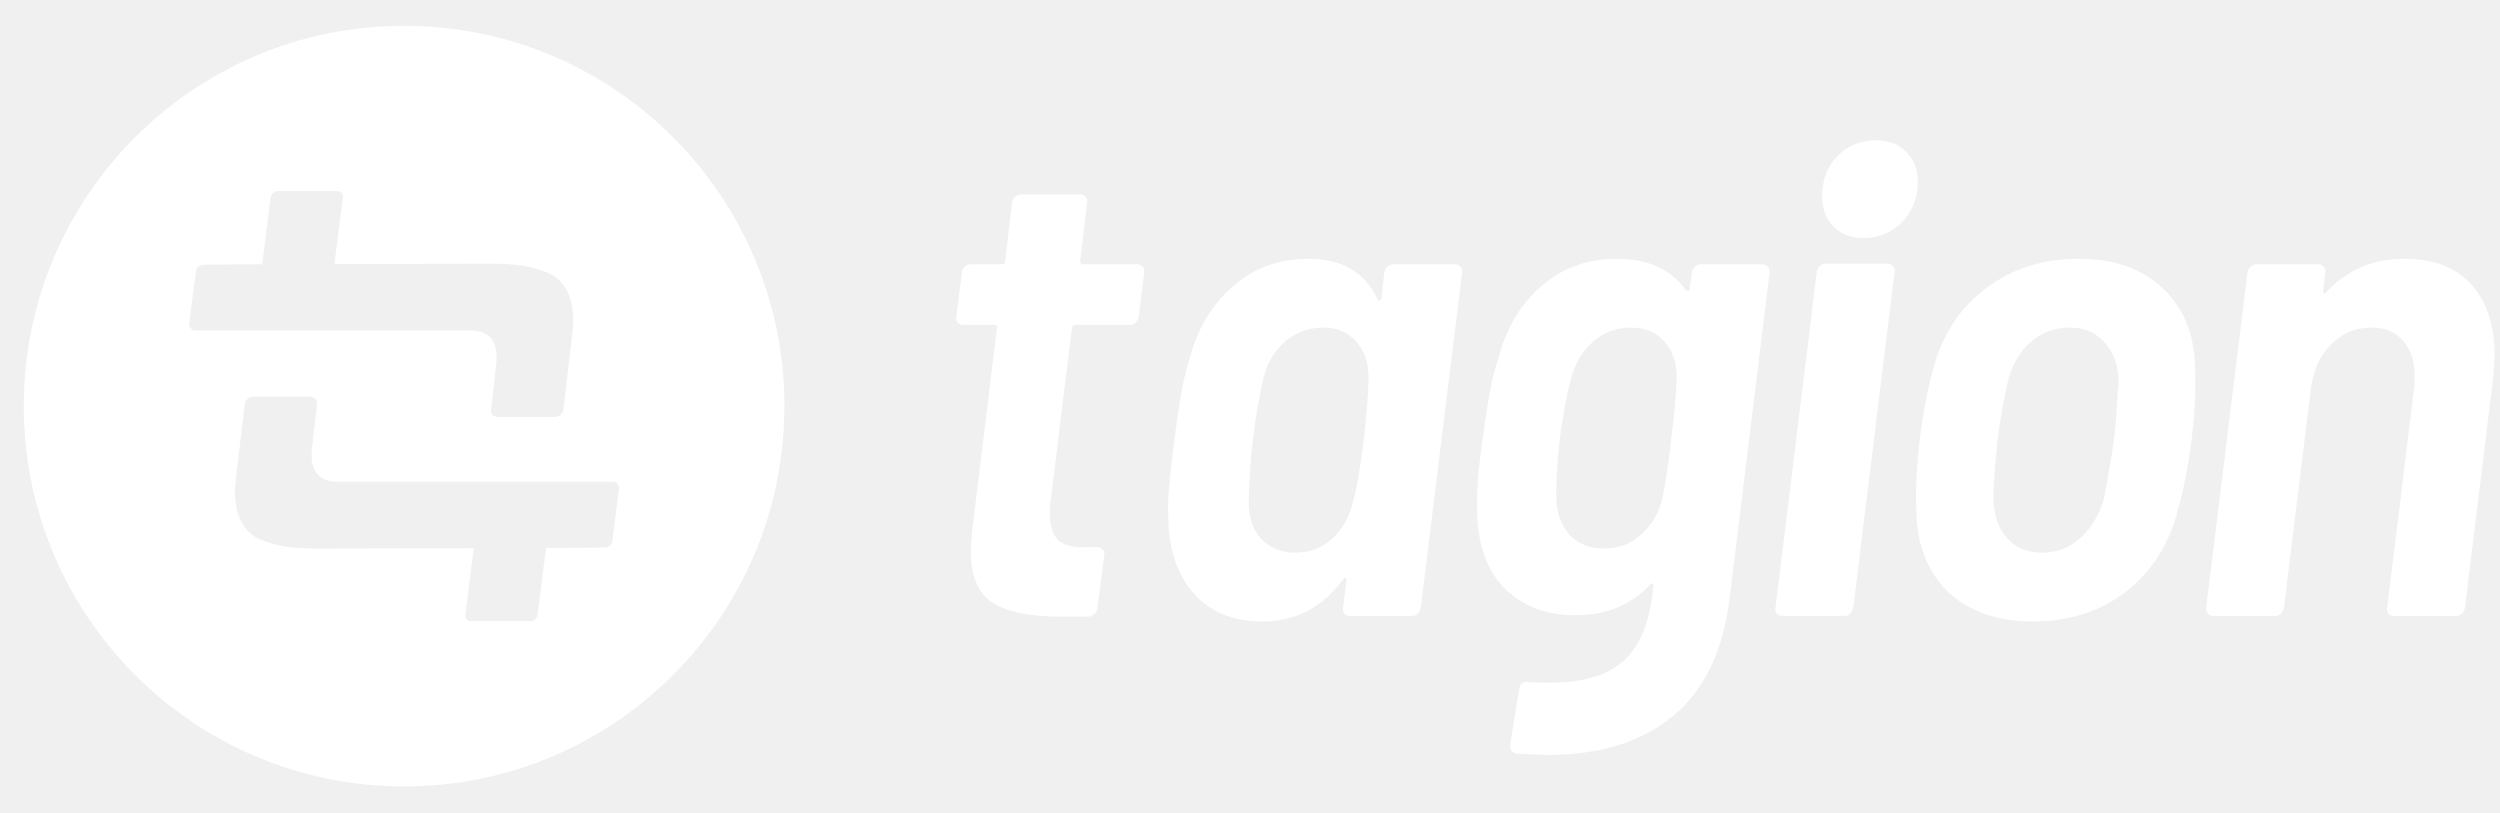
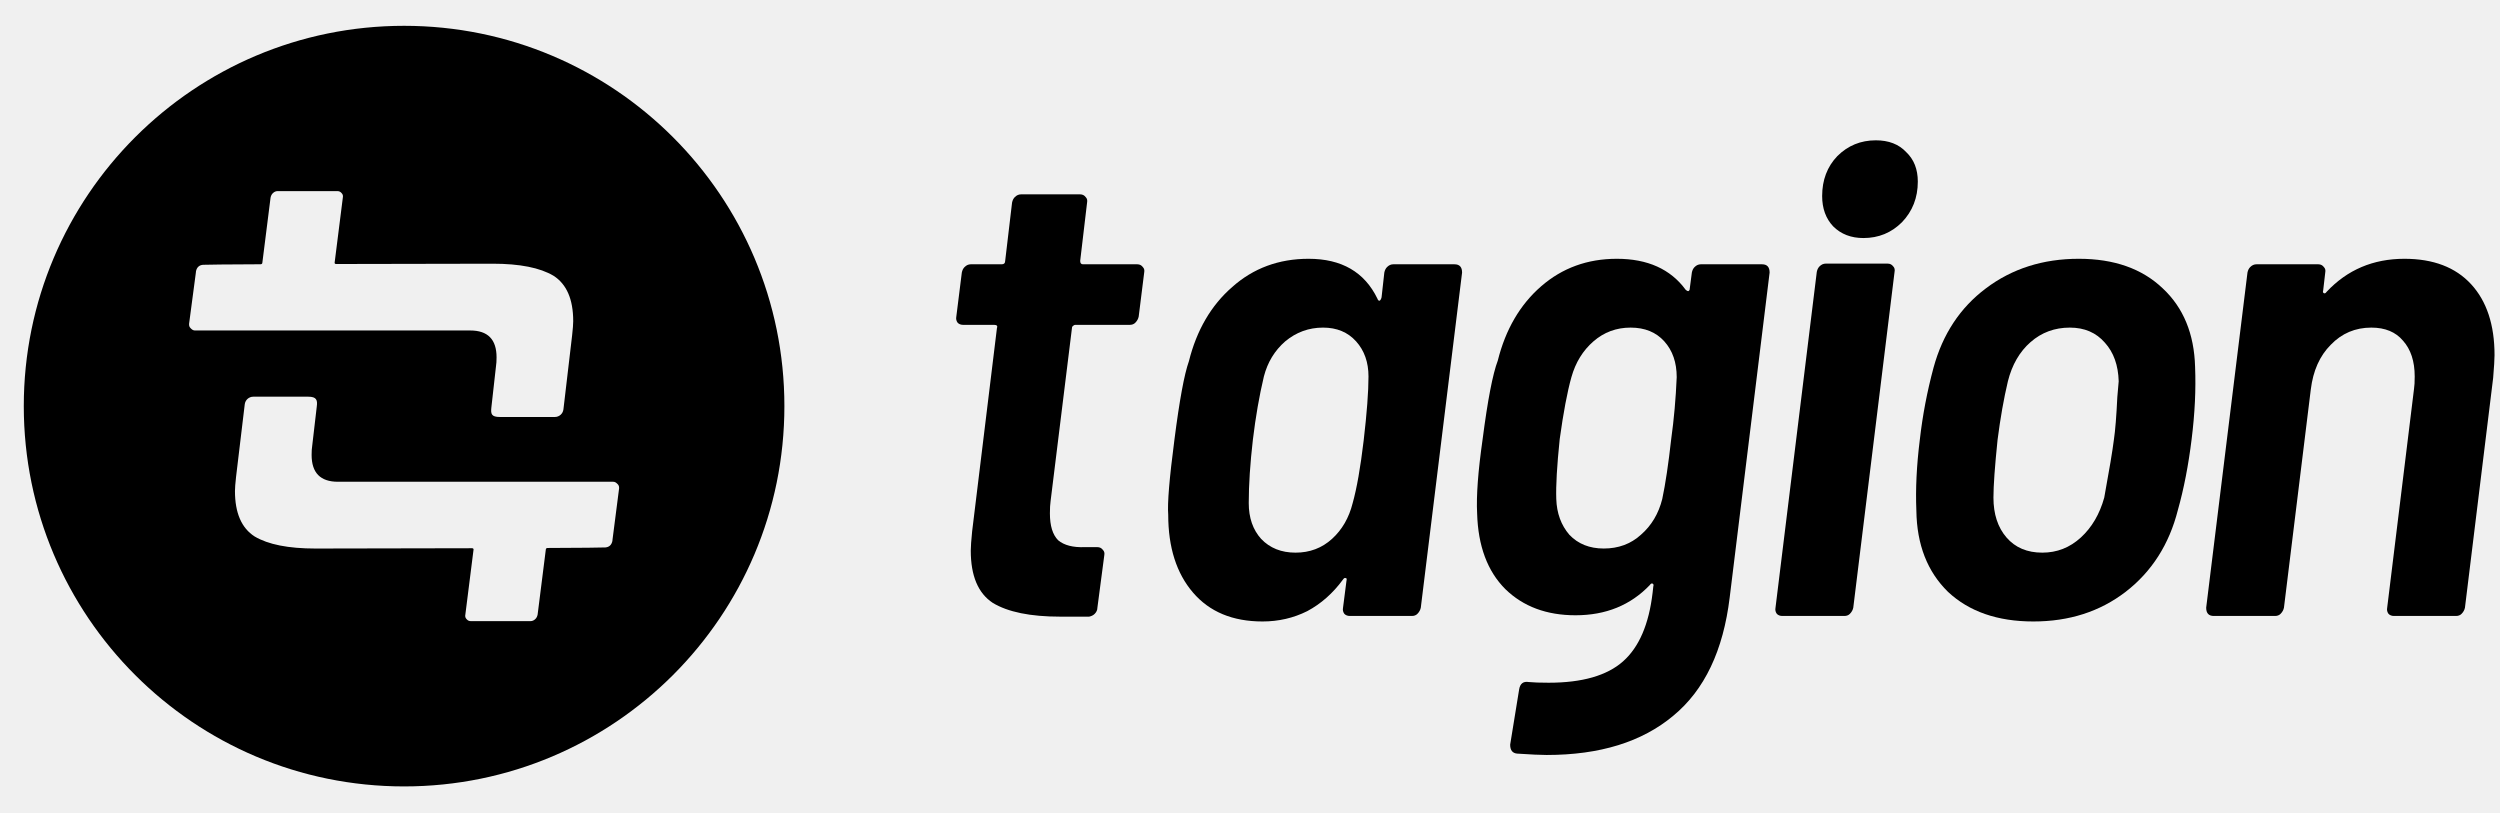
<svg xmlns="http://www.w3.org/2000/svg" width="474" height="154" viewBox="0 0 474 154" fill="none">
-   <path fill-rule="evenodd" clip-rule="evenodd" d="M76.615 4.894C36.792 4.894 4.509 37.177 4.509 77C4.509 116.823 36.792 149.106 76.615 149.106C116.438 149.106 148.721 116.823 148.721 77C148.721 37.177 116.438 4.894 76.615 4.894ZM63.707 50.056C77.951 50.017 92.729 49.998 93.421 49.998C98.542 49.998 102.383 50.759 104.944 52.282C107.435 53.873 108.681 56.744 108.681 60.895C108.681 61.449 108.612 62.348 108.473 63.594L106.824 77.629C106.723 78.446 106.028 79.06 105.205 79.06H94.785C93.166 79.06 93.025 78.501 93.166 77.231L94.044 69.405C94.113 68.99 94.148 68.437 94.148 67.745C94.148 64.355 92.487 62.66 89.165 62.66H36.99C36.644 62.66 36.439 62.524 36.159 62.244C35.88 61.965 35.848 61.773 35.848 61.414L37.135 51.69C37.135 51.6 37.141 51.51 37.16 51.422C37.324 50.677 37.765 50.271 38.484 50.206C39.279 50.166 42.85 50.132 49.406 50.104C49.578 50.103 49.74 50 49.74 49.828L51.297 37.478C51.366 37.132 51.504 36.856 51.712 36.648C51.989 36.371 52.3 36.233 52.646 36.233H63.961C64.268 36.233 64.52 36.342 64.718 36.559C64.77 36.616 64.822 36.674 64.868 36.735C65.016 36.931 65.059 37.179 64.999 37.478L63.442 49.828C63.442 49.967 63.568 50.056 63.707 50.056ZM58.445 75.213C60.012 75.213 60.221 75.848 60.064 77.042L59.186 84.595C59.117 85.01 59.082 85.564 59.082 86.255C59.082 89.645 60.743 91.341 64.065 91.341H116.24C116.586 91.341 116.791 91.476 117.071 91.756C117.35 92.035 117.382 92.228 117.382 92.586L116.133 102.31C116.133 102.4 116.127 102.49 116.108 102.578C115.945 103.323 115.503 103.729 114.784 103.794C113.99 103.834 110.38 103.868 103.824 103.896C103.652 103.897 103.49 104 103.49 104.172L101.933 116.522C101.864 116.868 101.726 117.145 101.518 117.352C101.241 117.629 100.93 117.767 100.584 117.767H89.269C88.962 117.767 88.71 117.659 88.512 117.441C88.46 117.384 88.409 117.326 88.362 117.265C88.215 117.069 88.171 116.821 88.231 116.522L89.788 104.172C89.788 104.034 89.662 103.944 89.523 103.944C75.279 103.983 60.501 104.002 59.809 104.002C54.688 104.002 50.847 103.241 48.286 101.719C45.795 100.127 44.549 97.256 44.549 93.105C44.549 92.551 44.618 91.652 44.757 90.407L46.406 76.644C46.507 75.827 47.201 75.213 48.025 75.213H58.445Z" fill="white" />
-   <path d="M215.895 60.027C215.808 60.462 215.59 60.853 215.242 61.201C214.981 61.462 214.633 61.593 214.198 61.593H203.89C203.716 61.593 203.542 61.679 203.368 61.853C203.281 61.94 203.238 62.071 203.238 62.245L199.193 94.996C199.106 95.605 199.062 96.388 199.062 97.345C199.062 99.694 199.584 101.39 200.628 102.434C201.759 103.39 203.455 103.825 205.717 103.738H208.066C208.501 103.738 208.849 103.912 209.11 104.26C209.371 104.521 209.458 104.869 209.371 105.304L208.066 115.221C208.066 115.656 207.892 116.047 207.544 116.395C207.283 116.656 206.935 116.83 206.5 116.917H201.02C195.365 116.917 191.103 116.047 188.232 114.308C185.449 112.481 184.057 109.175 184.057 104.391C184.057 103.695 184.144 102.477 184.318 100.737L189.015 62.245C189.189 61.81 189.015 61.593 188.493 61.593H182.622C182.187 61.593 181.839 61.462 181.578 61.201C181.317 60.853 181.23 60.462 181.317 60.027L182.361 51.676C182.448 51.241 182.622 50.893 182.883 50.632C183.231 50.284 183.622 50.11 184.057 50.11H189.929C190.364 50.11 190.581 49.892 190.581 49.458L191.886 38.416C191.973 37.981 192.147 37.633 192.408 37.372C192.756 37.024 193.147 36.85 193.582 36.85H204.804C205.239 36.85 205.587 37.024 205.848 37.372C206.109 37.633 206.196 37.981 206.109 38.416L204.804 49.458C204.804 49.892 204.978 50.11 205.326 50.11H215.634C216.069 50.11 216.417 50.284 216.678 50.632C216.939 50.893 217.026 51.241 216.939 51.676L215.895 60.027Z" fill="white" />
-   <path d="M262.467 51.676C262.554 51.241 262.728 50.893 262.989 50.632C263.337 50.284 263.728 50.11 264.163 50.11H275.776C276.733 50.11 277.211 50.632 277.211 51.676L269.382 115.221C269.295 115.656 269.078 116.047 268.73 116.395C268.469 116.656 268.121 116.787 267.686 116.787H255.943C255.508 116.787 255.16 116.656 254.899 116.395C254.638 116.047 254.551 115.656 254.638 115.221L255.29 110.132C255.377 109.784 255.334 109.61 255.16 109.61C254.986 109.523 254.812 109.61 254.638 109.871C252.724 112.481 250.462 114.482 247.853 115.873C245.243 117.178 242.416 117.831 239.371 117.831C233.717 117.831 229.324 116.004 226.193 112.35C223.061 108.697 221.495 103.782 221.495 97.606C221.321 95.431 221.713 90.69 222.67 83.383C223.626 75.902 224.54 70.944 225.41 68.508C226.889 62.593 229.629 57.896 233.63 54.416C237.632 50.849 242.459 49.066 248.114 49.066C254.377 49.066 258.726 51.589 261.162 56.634C261.249 56.895 261.379 57.026 261.553 57.026C261.727 56.939 261.858 56.721 261.945 56.373L262.467 51.676ZM256.465 95.388C257.248 92.604 257.943 88.646 258.552 83.514C259.161 78.294 259.466 74.249 259.466 71.379C259.466 68.682 258.683 66.464 257.117 64.724C255.551 62.984 253.464 62.114 250.854 62.114C248.157 62.114 245.765 62.984 243.677 64.724C241.677 66.464 240.328 68.682 239.632 71.379C238.762 75.032 238.067 79.034 237.545 83.383C237.023 87.907 236.762 91.908 236.762 95.388C236.762 98.171 237.545 100.433 239.11 102.173C240.763 103.912 242.938 104.782 245.635 104.782C248.331 104.782 250.636 103.912 252.55 102.173C254.464 100.433 255.769 98.171 256.465 95.388Z" fill="white" />
-   <path d="M320.775 51.676C320.862 51.241 321.036 50.893 321.297 50.632C321.645 50.284 322.036 50.11 322.471 50.11H334.084C335.041 50.11 335.519 50.632 335.519 51.676L327.951 113.264C326.733 123.354 323.167 130.835 317.252 135.707C311.336 140.665 303.333 143.144 293.243 143.144C292.112 143.144 290.242 143.057 287.632 142.883C286.762 142.796 286.327 142.231 286.327 141.187L288.023 130.748C288.197 129.618 288.806 129.139 289.85 129.313C290.72 129.4 291.981 129.444 293.634 129.444C299.984 129.444 304.682 128.095 307.726 125.399C310.771 122.702 312.641 118.353 313.337 112.35L313.468 111.176C313.555 110.915 313.511 110.741 313.337 110.654C313.163 110.567 312.989 110.654 312.815 110.915C309.162 114.743 304.464 116.656 298.723 116.656C293.243 116.656 288.806 115.004 285.414 111.698C282.021 108.305 280.238 103.521 280.064 97.345C279.89 94.039 280.238 89.342 281.108 83.253C282.065 75.859 283.022 70.9 283.978 68.378C285.457 62.462 288.197 57.765 292.199 54.285C296.2 50.806 300.985 49.066 306.552 49.066C312.38 49.066 316.73 51.023 319.6 54.938C319.774 55.112 319.948 55.199 320.122 55.199C320.296 55.112 320.383 54.938 320.383 54.677L320.775 51.676ZM315.164 94.605C315.773 91.734 316.338 87.95 316.86 83.253C317.382 79.512 317.73 75.598 317.904 71.509C317.904 68.726 317.121 66.464 315.555 64.724C313.99 62.984 311.858 62.114 309.162 62.114C306.465 62.114 304.116 62.984 302.116 64.724C300.115 66.464 298.723 68.726 297.94 71.509C297.157 74.293 296.418 78.207 295.722 83.253C295.2 88.298 294.983 92.082 295.07 94.605C295.157 97.301 295.983 99.563 297.549 101.39C299.201 103.13 301.376 103.999 304.073 103.999C306.856 103.999 309.205 103.13 311.119 101.39C313.12 99.65 314.468 97.388 315.164 94.605Z" fill="white" />
-   <path d="M353.309 45.133C350.96 45.133 349.047 44.394 347.568 42.915C346.176 41.436 345.48 39.522 345.48 37.173C345.48 34.129 346.437 31.606 348.351 29.605C350.351 27.605 352.787 26.604 355.658 26.604C358.093 26.604 360.007 27.344 361.399 28.823C362.878 30.215 363.617 32.085 363.617 34.433C363.617 37.478 362.617 40.044 360.616 42.132C358.615 44.133 356.18 45.133 353.309 45.133ZM337.94 116.787C337.505 116.787 337.157 116.656 336.896 116.395C336.635 116.047 336.548 115.656 336.635 115.221L344.464 51.545C344.551 51.111 344.725 50.763 344.986 50.502C345.334 50.154 345.725 49.98 346.16 49.98H357.904C358.339 49.98 358.687 50.154 358.948 50.502C359.209 50.763 359.296 51.111 359.209 51.545L351.38 115.221C351.293 115.656 351.075 116.047 350.727 116.395C350.466 116.656 350.118 116.787 349.683 116.787H337.94Z" fill="white" />
-   <path d="M385.525 117.831C378.74 117.831 373.347 115.96 369.345 112.22C365.431 108.392 363.43 103.26 363.343 96.823C363.169 92.734 363.387 88.255 363.996 83.383C364.517 78.773 365.387 74.206 366.605 69.683C368.345 63.332 371.651 58.331 376.522 54.677C381.48 50.937 387.352 49.066 394.137 49.066C400.835 49.066 406.141 50.937 410.056 54.677C413.97 58.331 416.015 63.289 416.189 69.552C416.363 73.814 416.145 78.381 415.536 83.253C414.927 88.211 414.057 92.691 412.927 96.692C411.274 103.217 407.968 108.392 403.01 112.22C398.139 115.96 392.31 117.831 385.525 117.831ZM387.221 104.782C390.005 104.782 392.441 103.825 394.529 101.912C396.616 99.998 398.095 97.475 398.965 94.344C399.922 89.124 400.531 85.471 400.792 83.383C401.053 81.643 401.27 78.947 401.444 75.293L401.705 72.292C401.618 69.248 400.748 66.812 399.095 64.985C397.443 63.071 395.224 62.114 392.441 62.114C389.57 62.114 387.091 63.028 385.003 64.855C382.916 66.681 381.48 69.161 380.697 72.292C379.914 75.598 379.262 79.295 378.74 83.383C378.218 88.428 377.957 92.082 377.957 94.344C377.957 97.475 378.784 99.998 380.436 101.912C382.089 103.825 384.351 104.782 387.221 104.782Z" fill="white" />
-   <path d="M455.871 49.066C461.351 49.066 465.57 50.675 468.528 53.894C471.485 57.113 472.964 61.593 472.964 67.334C472.964 68.117 472.877 69.552 472.703 71.64L467.354 115.221C467.267 115.656 467.049 116.047 466.701 116.395C466.44 116.656 466.092 116.787 465.657 116.787H453.914C453.479 116.787 453.131 116.656 452.87 116.395C452.609 116.047 452.522 115.656 452.609 115.221L457.698 73.728C457.785 73.206 457.828 72.423 457.828 71.379C457.828 68.508 457.089 66.246 455.61 64.594C454.218 62.941 452.218 62.114 449.608 62.114C446.563 62.114 443.997 63.202 441.909 65.377C439.822 67.464 438.56 70.291 438.125 73.858L433.037 115.221C432.95 115.656 432.732 116.047 432.384 116.395C432.123 116.656 431.775 116.787 431.34 116.787H419.727C418.77 116.787 418.292 116.265 418.292 115.221L426.121 51.676C426.208 51.241 426.382 50.893 426.643 50.632C426.991 50.284 427.382 50.11 427.817 50.11H439.561C439.996 50.11 440.344 50.284 440.605 50.632C440.866 50.893 440.953 51.241 440.866 51.676L440.474 55.068C440.387 55.329 440.431 55.503 440.605 55.59C440.779 55.677 440.953 55.59 441.126 55.329C445.041 51.154 449.956 49.066 455.871 49.066Z" fill="white" />
+   <path fill-rule="evenodd" clip-rule="evenodd" d="M76.615 4.894C36.792 4.894 4.509 37.177 4.509 77C4.509 116.823 36.792 149.106 76.615 149.106C116.438 149.106 148.721 116.823 148.721 77C148.721 37.177 116.438 4.894 76.615 4.894ZM63.707 50.056C77.951 50.017 92.729 49.998 93.421 49.998C98.542 49.998 102.383 50.759 104.944 52.282C107.435 53.873 108.681 56.744 108.681 60.895C108.681 61.449 108.612 62.348 108.473 63.594L106.824 77.629C106.723 78.446 106.028 79.06 105.205 79.06H94.785C93.166 79.06 93.025 78.501 93.166 77.231L94.044 69.405C94.113 68.99 94.148 68.437 94.148 67.745C94.148 64.355 92.487 62.66 89.165 62.66H36.99C36.644 62.66 36.439 62.524 36.159 62.244C35.88 61.965 35.848 61.773 35.848 61.414L37.135 51.69C37.135 51.6 37.141 51.51 37.16 51.422C37.324 50.677 37.765 50.271 38.484 50.206C39.279 50.166 42.85 50.132 49.406 50.104C49.578 50.103 49.74 50 49.74 49.828L51.297 37.478C51.366 37.132 51.504 36.856 51.712 36.648C51.989 36.371 52.3 36.233 52.646 36.233H63.961C64.268 36.233 64.52 36.342 64.718 36.559C64.77 36.616 64.822 36.674 64.868 36.735C65.016 36.931 65.059 37.179 64.999 37.478L63.442 49.828C63.442 49.967 63.568 50.056 63.707 50.056ZM58.445 75.213C60.012 75.213 60.221 75.848 60.064 77.042L59.186 84.595C59.117 85.01 59.082 85.564 59.082 86.255C59.082 89.645 60.743 91.341 64.065 91.341H116.24C116.586 91.341 116.791 91.476 117.071 91.756C117.35 92.035 117.382 92.228 117.382 92.586L116.133 102.31C116.133 102.4 116.127 102.49 116.108 102.578C115.945 103.323 115.503 103.729 114.784 103.794C113.99 103.834 110.38 103.868 103.824 103.896C103.652 103.897 103.49 104 103.49 104.172L101.933 116.522C101.864 116.868 101.726 117.145 101.518 117.352C101.241 117.629 100.93 117.767 100.584 117.767H89.269C88.962 117.767 88.71 117.659 88.512 117.441C88.46 117.384 88.409 117.326 88.362 117.265C88.215 117.069 88.171 116.821 88.231 116.522L89.788 104.172C89.788 104.034 89.662 103.944 89.523 103.944C75.279 103.983 60.501 104.002 59.809 104.002C54.688 104.002 50.847 103.241 48.286 101.719C45.795 100.127 44.549 97.256 44.549 93.105C44.549 92.551 44.618 91.652 44.757 90.407L46.406 76.644C46.507 75.827 47.201 75.213 48.025 75.213H58.445Z" fill="#000000" />
+   <path d="M215.895 60.027C215.808 60.462 215.59 60.853 215.242 61.201C214.981 61.462 214.633 61.593 214.198 61.593H203.89C203.716 61.593 203.542 61.679 203.368 61.853C203.281 61.94 203.238 62.071 203.238 62.245L199.193 94.996C199.106 95.605 199.062 96.388 199.062 97.345C199.062 99.694 199.584 101.39 200.628 102.434C201.759 103.39 203.455 103.825 205.717 103.738H208.066C208.501 103.738 208.849 103.912 209.11 104.26C209.371 104.521 209.458 104.869 209.371 105.304L208.066 115.221C208.066 115.656 207.892 116.047 207.544 116.395C207.283 116.656 206.935 116.83 206.5 116.917H201.02C195.365 116.917 191.103 116.047 188.232 114.308C185.449 112.481 184.057 109.175 184.057 104.391C184.057 103.695 184.144 102.477 184.318 100.737L189.015 62.245C189.189 61.81 189.015 61.593 188.493 61.593H182.622C182.187 61.593 181.839 61.462 181.578 61.201C181.317 60.853 181.23 60.462 181.317 60.027L182.361 51.676C182.448 51.241 182.622 50.893 182.883 50.632C183.231 50.284 183.622 50.11 184.057 50.11H189.929C190.364 50.11 190.581 49.892 190.581 49.458L191.886 38.416C191.973 37.981 192.147 37.633 192.408 37.372C192.756 37.024 193.147 36.85 193.582 36.85H204.804C205.239 36.85 205.587 37.024 205.848 37.372C206.109 37.633 206.196 37.981 206.109 38.416L204.804 49.458C204.804 49.892 204.978 50.11 205.326 50.11H215.634C216.069 50.11 216.417 50.284 216.678 50.632C216.939 50.893 217.026 51.241 216.939 51.676L215.895 60.027Z" fill="#000000" />
+   <path d="M262.467 51.676C262.554 51.241 262.728 50.893 262.989 50.632C263.337 50.284 263.728 50.11 264.163 50.11H275.776C276.733 50.11 277.211 50.632 277.211 51.676L269.382 115.221C269.295 115.656 269.078 116.047 268.73 116.395C268.469 116.656 268.121 116.787 267.686 116.787H255.943C255.508 116.787 255.16 116.656 254.899 116.395C254.638 116.047 254.551 115.656 254.638 115.221L255.29 110.132C255.377 109.784 255.334 109.61 255.16 109.61C254.986 109.523 254.812 109.61 254.638 109.871C252.724 112.481 250.462 114.482 247.853 115.873C245.243 117.178 242.416 117.831 239.371 117.831C233.717 117.831 229.324 116.004 226.193 112.35C223.061 108.697 221.495 103.782 221.495 97.606C221.321 95.431 221.713 90.69 222.67 83.383C223.626 75.902 224.54 70.944 225.41 68.508C226.889 62.593 229.629 57.896 233.63 54.416C237.632 50.849 242.459 49.066 248.114 49.066C254.377 49.066 258.726 51.589 261.162 56.634C261.249 56.895 261.379 57.026 261.553 57.026C261.727 56.939 261.858 56.721 261.945 56.373L262.467 51.676ZM256.465 95.388C257.248 92.604 257.943 88.646 258.552 83.514C259.161 78.294 259.466 74.249 259.466 71.379C259.466 68.682 258.683 66.464 257.117 64.724C255.551 62.984 253.464 62.114 250.854 62.114C248.157 62.114 245.765 62.984 243.677 64.724C241.677 66.464 240.328 68.682 239.632 71.379C238.762 75.032 238.067 79.034 237.545 83.383C237.023 87.907 236.762 91.908 236.762 95.388C236.762 98.171 237.545 100.433 239.11 102.173C240.763 103.912 242.938 104.782 245.635 104.782C248.331 104.782 250.636 103.912 252.55 102.173C254.464 100.433 255.769 98.171 256.465 95.388Z" fill="#000000" />
+   <path d="M320.775 51.676C320.862 51.241 321.036 50.893 321.297 50.632C321.645 50.284 322.036 50.11 322.471 50.11H334.084C335.041 50.11 335.519 50.632 335.519 51.676L327.951 113.264C326.733 123.354 323.167 130.835 317.252 135.707C311.336 140.665 303.333 143.144 293.243 143.144C292.112 143.144 290.242 143.057 287.632 142.883C286.762 142.796 286.327 142.231 286.327 141.187L288.023 130.748C288.197 129.618 288.806 129.139 289.85 129.313C290.72 129.4 291.981 129.444 293.634 129.444C299.984 129.444 304.682 128.095 307.726 125.399C310.771 122.702 312.641 118.353 313.337 112.35L313.468 111.176C313.555 110.915 313.511 110.741 313.337 110.654C313.163 110.567 312.989 110.654 312.815 110.915C309.162 114.743 304.464 116.656 298.723 116.656C293.243 116.656 288.806 115.004 285.414 111.698C282.021 108.305 280.238 103.521 280.064 97.345C279.89 94.039 280.238 89.342 281.108 83.253C282.065 75.859 283.022 70.9 283.978 68.378C285.457 62.462 288.197 57.765 292.199 54.285C296.2 50.806 300.985 49.066 306.552 49.066C312.38 49.066 316.73 51.023 319.6 54.938C319.774 55.112 319.948 55.199 320.122 55.199C320.296 55.112 320.383 54.938 320.383 54.677L320.775 51.676ZM315.164 94.605C315.773 91.734 316.338 87.95 316.86 83.253C317.382 79.512 317.73 75.598 317.904 71.509C317.904 68.726 317.121 66.464 315.555 64.724C313.99 62.984 311.858 62.114 309.162 62.114C306.465 62.114 304.116 62.984 302.116 64.724C300.115 66.464 298.723 68.726 297.94 71.509C297.157 74.293 296.418 78.207 295.722 83.253C295.2 88.298 294.983 92.082 295.07 94.605C295.157 97.301 295.983 99.563 297.549 101.39C299.201 103.13 301.376 103.999 304.073 103.999C306.856 103.999 309.205 103.13 311.119 101.39C313.12 99.65 314.468 97.388 315.164 94.605Z" fill="#000000" />
+   <path d="M353.309 45.133C350.96 45.133 349.047 44.394 347.568 42.915C346.176 41.436 345.48 39.522 345.48 37.173C345.48 34.129 346.437 31.606 348.351 29.605C350.351 27.605 352.787 26.604 355.658 26.604C358.093 26.604 360.007 27.344 361.399 28.823C362.878 30.215 363.617 32.085 363.617 34.433C363.617 37.478 362.617 40.044 360.616 42.132C358.615 44.133 356.18 45.133 353.309 45.133ZM337.94 116.787C337.505 116.787 337.157 116.656 336.896 116.395C336.635 116.047 336.548 115.656 336.635 115.221L344.464 51.545C344.551 51.111 344.725 50.763 344.986 50.502C345.334 50.154 345.725 49.98 346.16 49.98H357.904C358.339 49.98 358.687 50.154 358.948 50.502C359.209 50.763 359.296 51.111 359.209 51.545L351.38 115.221C351.293 115.656 351.075 116.047 350.727 116.395C350.466 116.656 350.118 116.787 349.683 116.787H337.94Z" fill="#000000" />
+   <path d="M385.525 117.831C378.74 117.831 373.347 115.96 369.345 112.22C365.431 108.392 363.43 103.26 363.343 96.823C363.169 92.734 363.387 88.255 363.996 83.383C364.517 78.773 365.387 74.206 366.605 69.683C368.345 63.332 371.651 58.331 376.522 54.677C381.48 50.937 387.352 49.066 394.137 49.066C400.835 49.066 406.141 50.937 410.056 54.677C413.97 58.331 416.015 63.289 416.189 69.552C416.363 73.814 416.145 78.381 415.536 83.253C414.927 88.211 414.057 92.691 412.927 96.692C411.274 103.217 407.968 108.392 403.01 112.22C398.139 115.96 392.31 117.831 385.525 117.831ZM387.221 104.782C390.005 104.782 392.441 103.825 394.529 101.912C396.616 99.998 398.095 97.475 398.965 94.344C399.922 89.124 400.531 85.471 400.792 83.383C401.053 81.643 401.27 78.947 401.444 75.293L401.705 72.292C401.618 69.248 400.748 66.812 399.095 64.985C397.443 63.071 395.224 62.114 392.441 62.114C389.57 62.114 387.091 63.028 385.003 64.855C382.916 66.681 381.48 69.161 380.697 72.292C379.914 75.598 379.262 79.295 378.74 83.383C378.218 88.428 377.957 92.082 377.957 94.344C377.957 97.475 378.784 99.998 380.436 101.912C382.089 103.825 384.351 104.782 387.221 104.782Z" fill="#000000" />
+   <path d="M455.871 49.066C461.351 49.066 465.57 50.675 468.528 53.894C471.485 57.113 472.964 61.593 472.964 67.334C472.964 68.117 472.877 69.552 472.703 71.64L467.354 115.221C467.267 115.656 467.049 116.047 466.701 116.395C466.44 116.656 466.092 116.787 465.657 116.787H453.914C453.479 116.787 453.131 116.656 452.87 116.395C452.609 116.047 452.522 115.656 452.609 115.221L457.698 73.728C457.785 73.206 457.828 72.423 457.828 71.379C457.828 68.508 457.089 66.246 455.61 64.594C454.218 62.941 452.218 62.114 449.608 62.114C446.563 62.114 443.997 63.202 441.909 65.377C439.822 67.464 438.56 70.291 438.125 73.858L433.037 115.221C432.95 115.656 432.732 116.047 432.384 116.395C432.123 116.656 431.775 116.787 431.34 116.787H419.727C418.77 116.787 418.292 116.265 418.292 115.221L426.121 51.676C426.208 51.241 426.382 50.893 426.643 50.632C426.991 50.284 427.382 50.11 427.817 50.11H439.561C439.996 50.11 440.344 50.284 440.605 50.632C440.866 50.893 440.953 51.241 440.866 51.676L440.474 55.068C440.387 55.329 440.431 55.503 440.605 55.59C440.779 55.677 440.953 55.59 441.126 55.329C445.041 51.154 449.956 49.066 455.871 49.066Z" fill="#000000" />
</svg>
